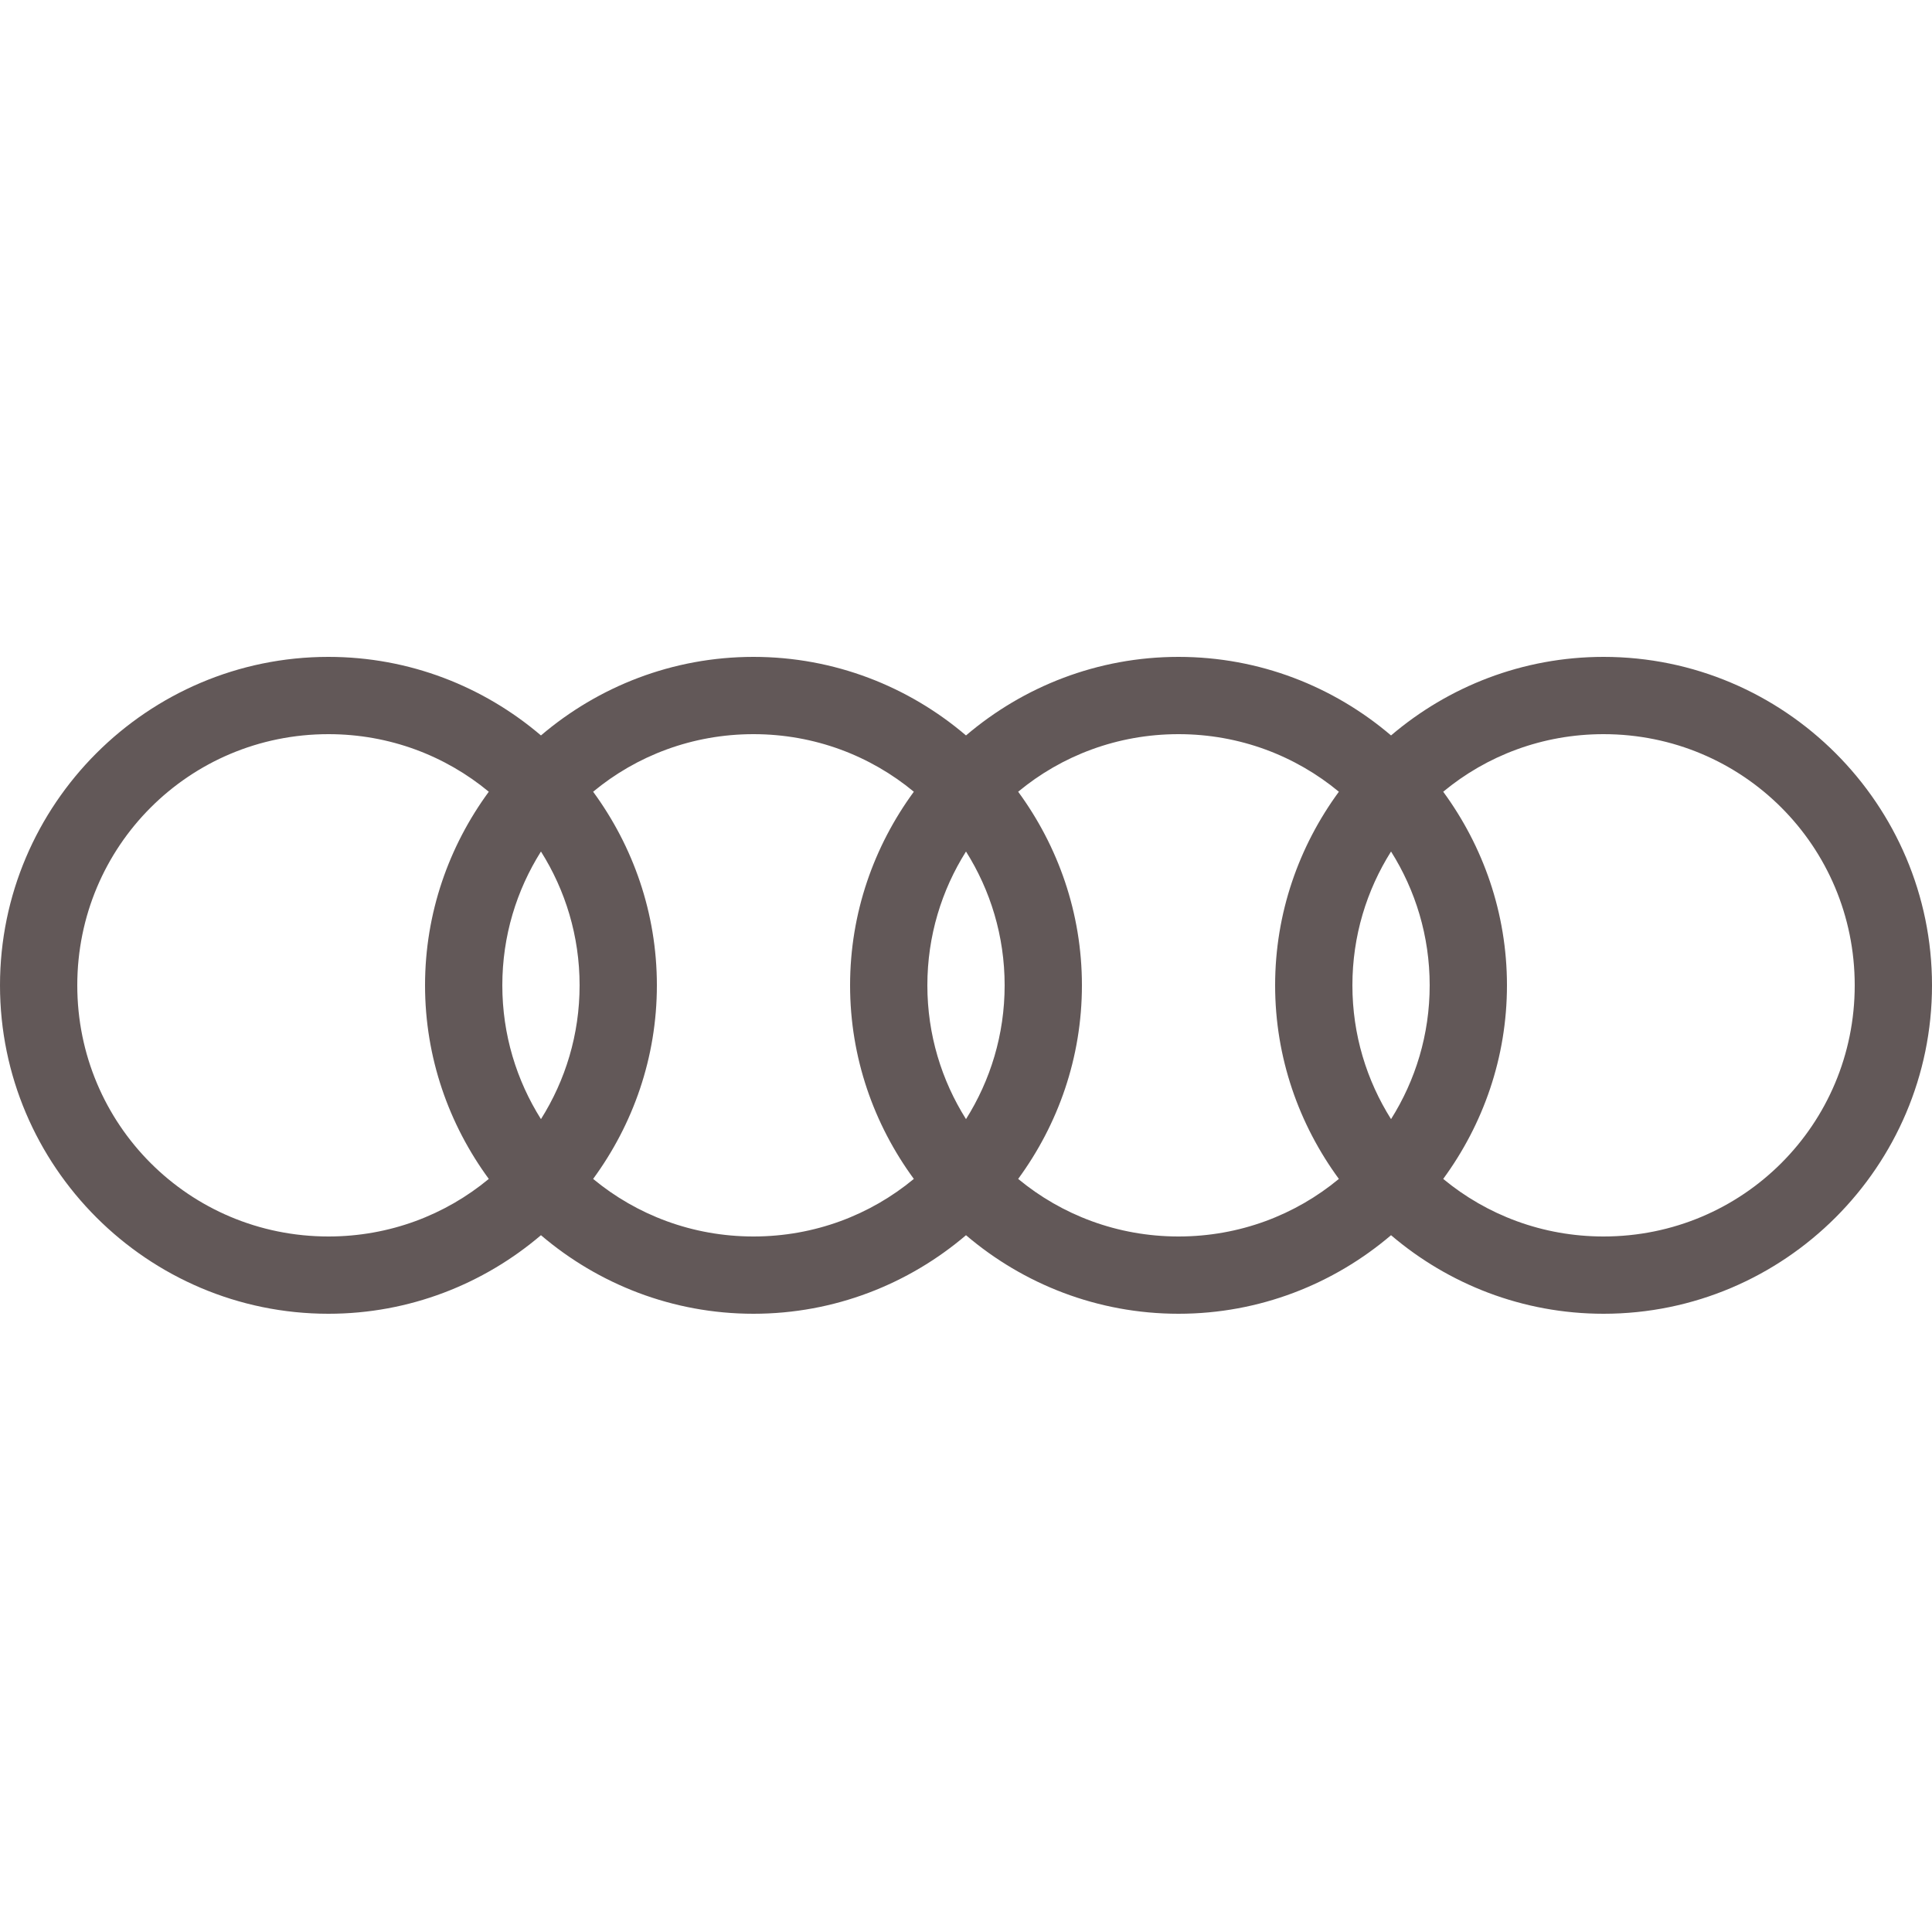
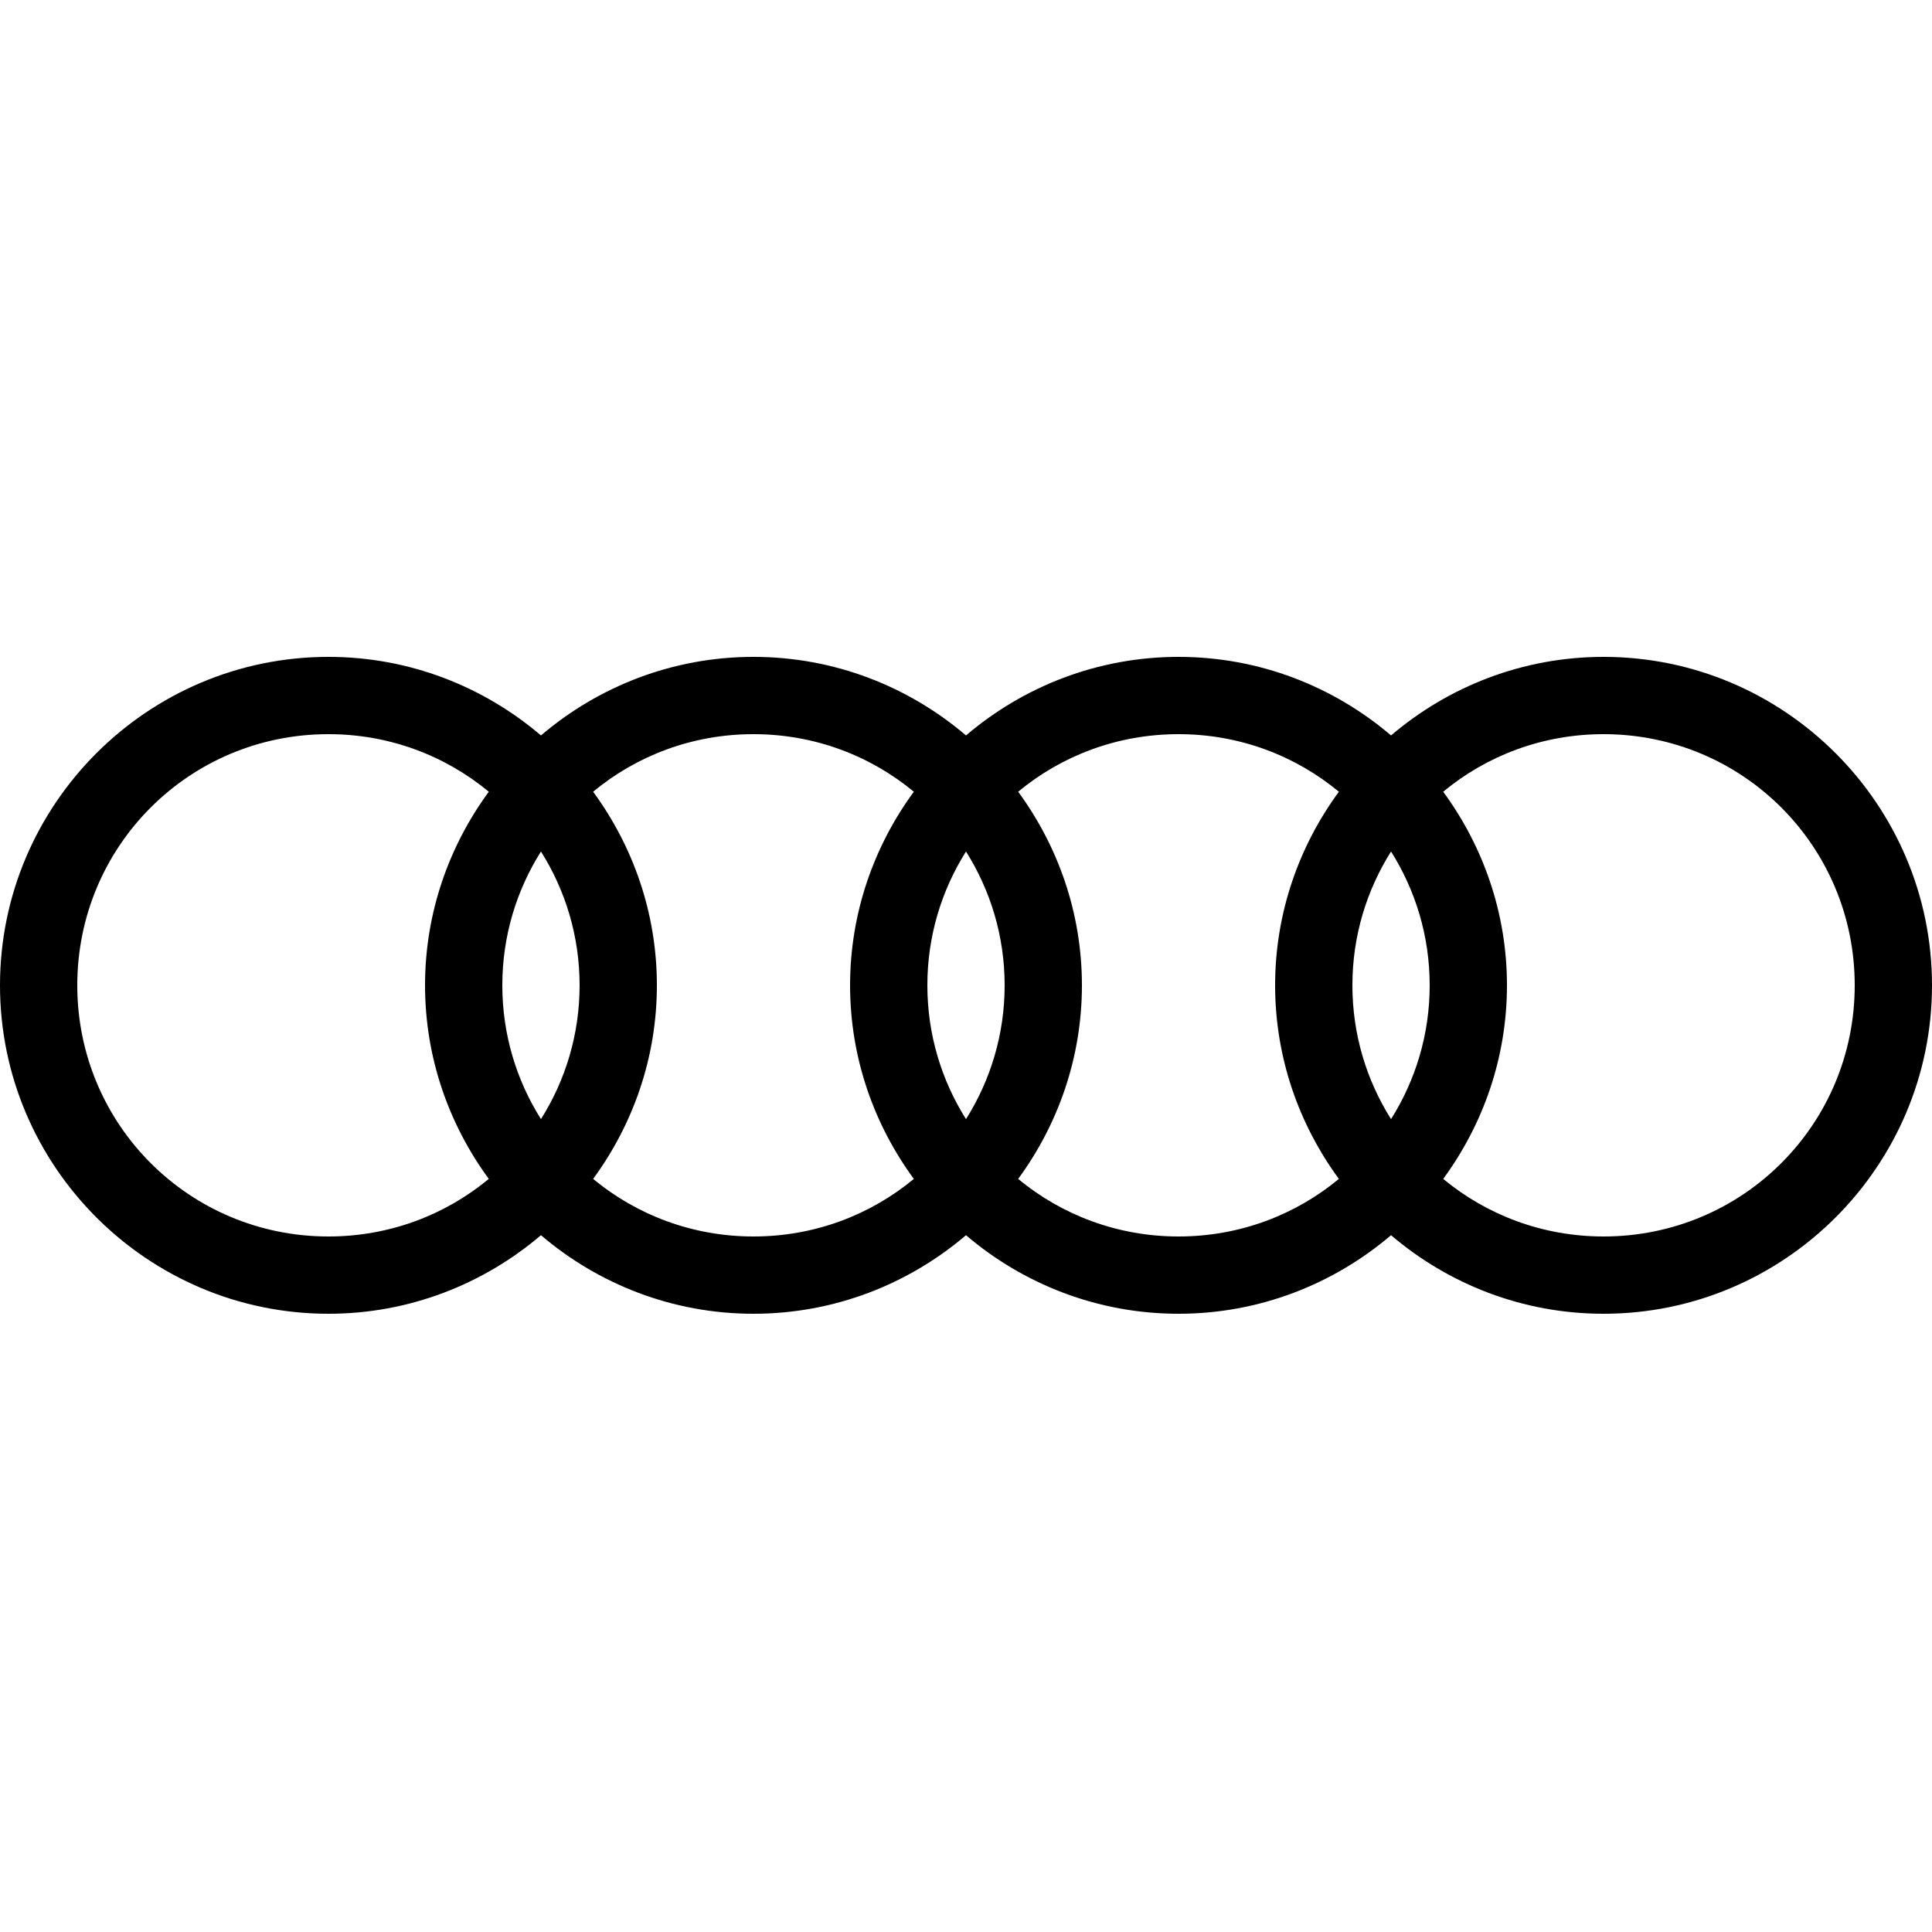
<svg xmlns="http://www.w3.org/2000/svg" viewBox="0,0,256,256" width="100px" height="100px">
-   <g fill="#625858" fill-rule="nonzero" stroke="none" stroke-width="1" stroke-linecap="butt" stroke-linejoin="miter" stroke-miterlimit="10" stroke-dasharray="" stroke-dashoffset="0" font-family="none" font-weight="none" font-size="none" text-anchor="none" style="mix-blend-mode: normal">
+   <g fill="#000000" fill-rule="nonzero" stroke="none" stroke-width="1" stroke-linecap="butt" stroke-linejoin="miter" stroke-miterlimit="10" stroke-dasharray="" stroke-dashoffset="0" font-family="none" font-weight="none" font-size="none" text-anchor="none" style="mix-blend-mode: normal">
    <g transform="scale(5.12,5.12)">
      <path d="M8.5,17c-4.683,0 -8.5,3.817 -8.5,8.5c0,4.683 3.817,8.5 8.5,8.5c2.096,0 4.016,-0.769 5.5,-2.033c1.484,1.265 3.404,2.033 5.5,2.033c2.096,0 4.016,-0.769 5.5,-2.033c1.484,1.265 3.404,2.033 5.5,2.033c2.096,0 4.016,-0.769 5.5,-2.033c1.484,1.265 3.404,2.033 5.5,2.033c4.683,0 8.5,-3.817 8.5,-8.5c0,-4.683 -3.817,-8.5 -8.5,-8.5c-2.096,0 -4.016,0.769 -5.5,2.033c-1.484,-1.265 -3.404,-2.033 -5.5,-2.033c-2.096,0 -4.016,0.769 -5.5,2.033c-1.484,-1.265 -3.404,-2.033 -5.5,-2.033c-2.096,0 -4.016,0.769 -5.5,2.033c-1.484,-1.265 -3.404,-2.033 -5.5,-2.033zM8.5,19c1.581,0 3.026,0.559 4.15,1.49c-1.032,1.407 -1.65,3.137 -1.65,5.01c0,1.873 0.618,3.603 1.65,5.01c-1.124,0.932 -2.569,1.49 -4.15,1.49c-3.602,0 -6.5,-2.898 -6.5,-6.5c0,-3.602 2.898,-6.5 6.5,-6.5zM19.5,19c1.581,0 3.026,0.559 4.15,1.49c-1.032,1.407 -1.65,3.137 -1.65,5.01c0,1.873 0.618,3.603 1.65,5.01c-1.124,0.932 -2.569,1.49 -4.15,1.49c-1.581,0 -3.026,-0.559 -4.15,-1.49c1.032,-1.407 1.65,-3.137 1.65,-5.01c0,-1.873 -0.618,-3.603 -1.65,-5.01c1.124,-0.932 2.569,-1.49 4.15,-1.49zM30.5,19c1.581,0 3.026,0.559 4.15,1.49c-1.032,1.407 -1.65,3.137 -1.65,5.01c0,1.873 0.618,3.603 1.65,5.01c-1.124,0.932 -2.569,1.49 -4.15,1.49c-1.581,0 -3.026,-0.559 -4.15,-1.49c1.032,-1.407 1.65,-3.137 1.65,-5.01c0,-1.873 -0.618,-3.603 -1.65,-5.01c1.124,-0.932 2.569,-1.49 4.15,-1.49zM41.5,19c3.602,0 6.5,2.898 6.5,6.5c0,3.602 -2.898,6.5 -6.5,6.5c-1.581,0 -3.026,-0.559 -4.15,-1.49c1.032,-1.407 1.65,-3.137 1.65,-5.01c0,-1.873 -0.618,-3.603 -1.65,-5.01c1.124,-0.932 2.569,-1.49 4.15,-1.49zM14,22.037c0.631,1.002 1,2.186 1,3.463c0,1.277 -0.369,2.461 -1,3.463c-0.631,-1.002 -1,-2.186 -1,-3.463c0,-1.277 0.369,-2.461 1,-3.463zM25,22.037c0.631,1.002 1,2.186 1,3.463c0,1.277 -0.369,2.461 -1,3.463c-0.631,-1.002 -1,-2.186 -1,-3.463c0,-1.277 0.369,-2.461 1,-3.463zM36,22.037c0.631,1.002 1,2.186 1,3.463c0,1.277 -0.369,2.461 -1,3.463c-0.631,-1.002 -1,-2.186 -1,-3.463c0,-1.277 0.369,-2.461 1,-3.463z" />
    </g>
  </g>
</svg>
